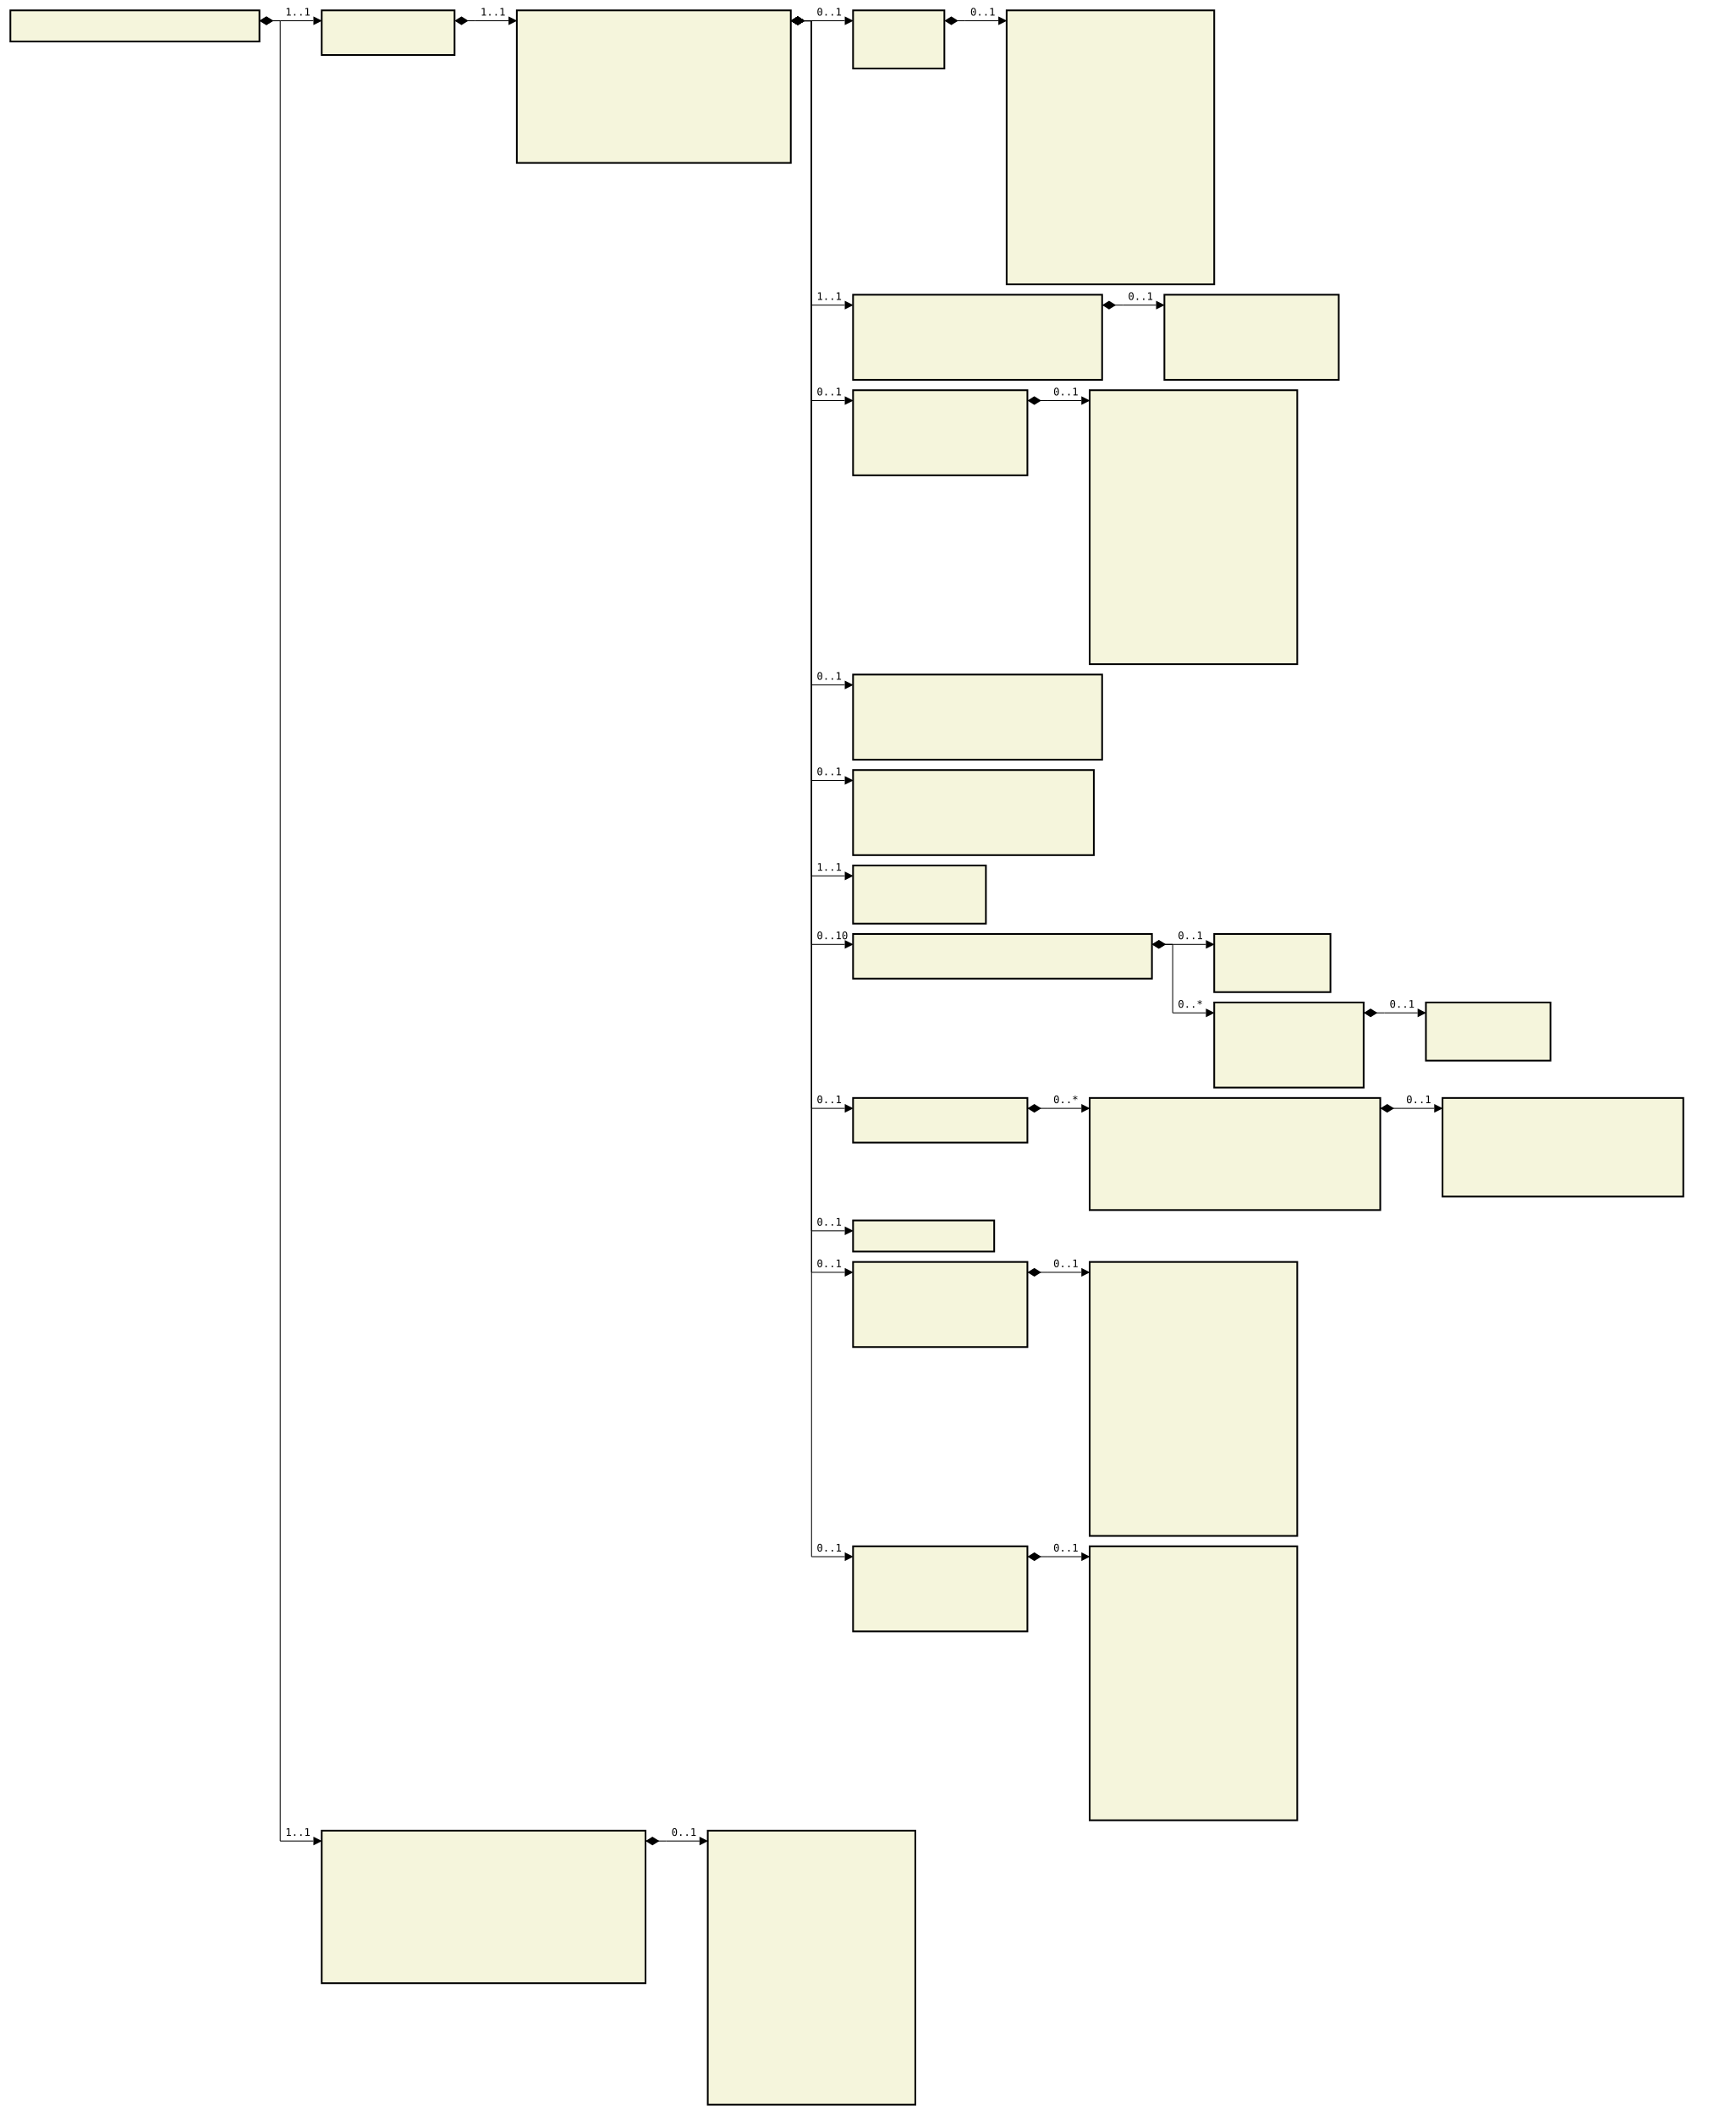
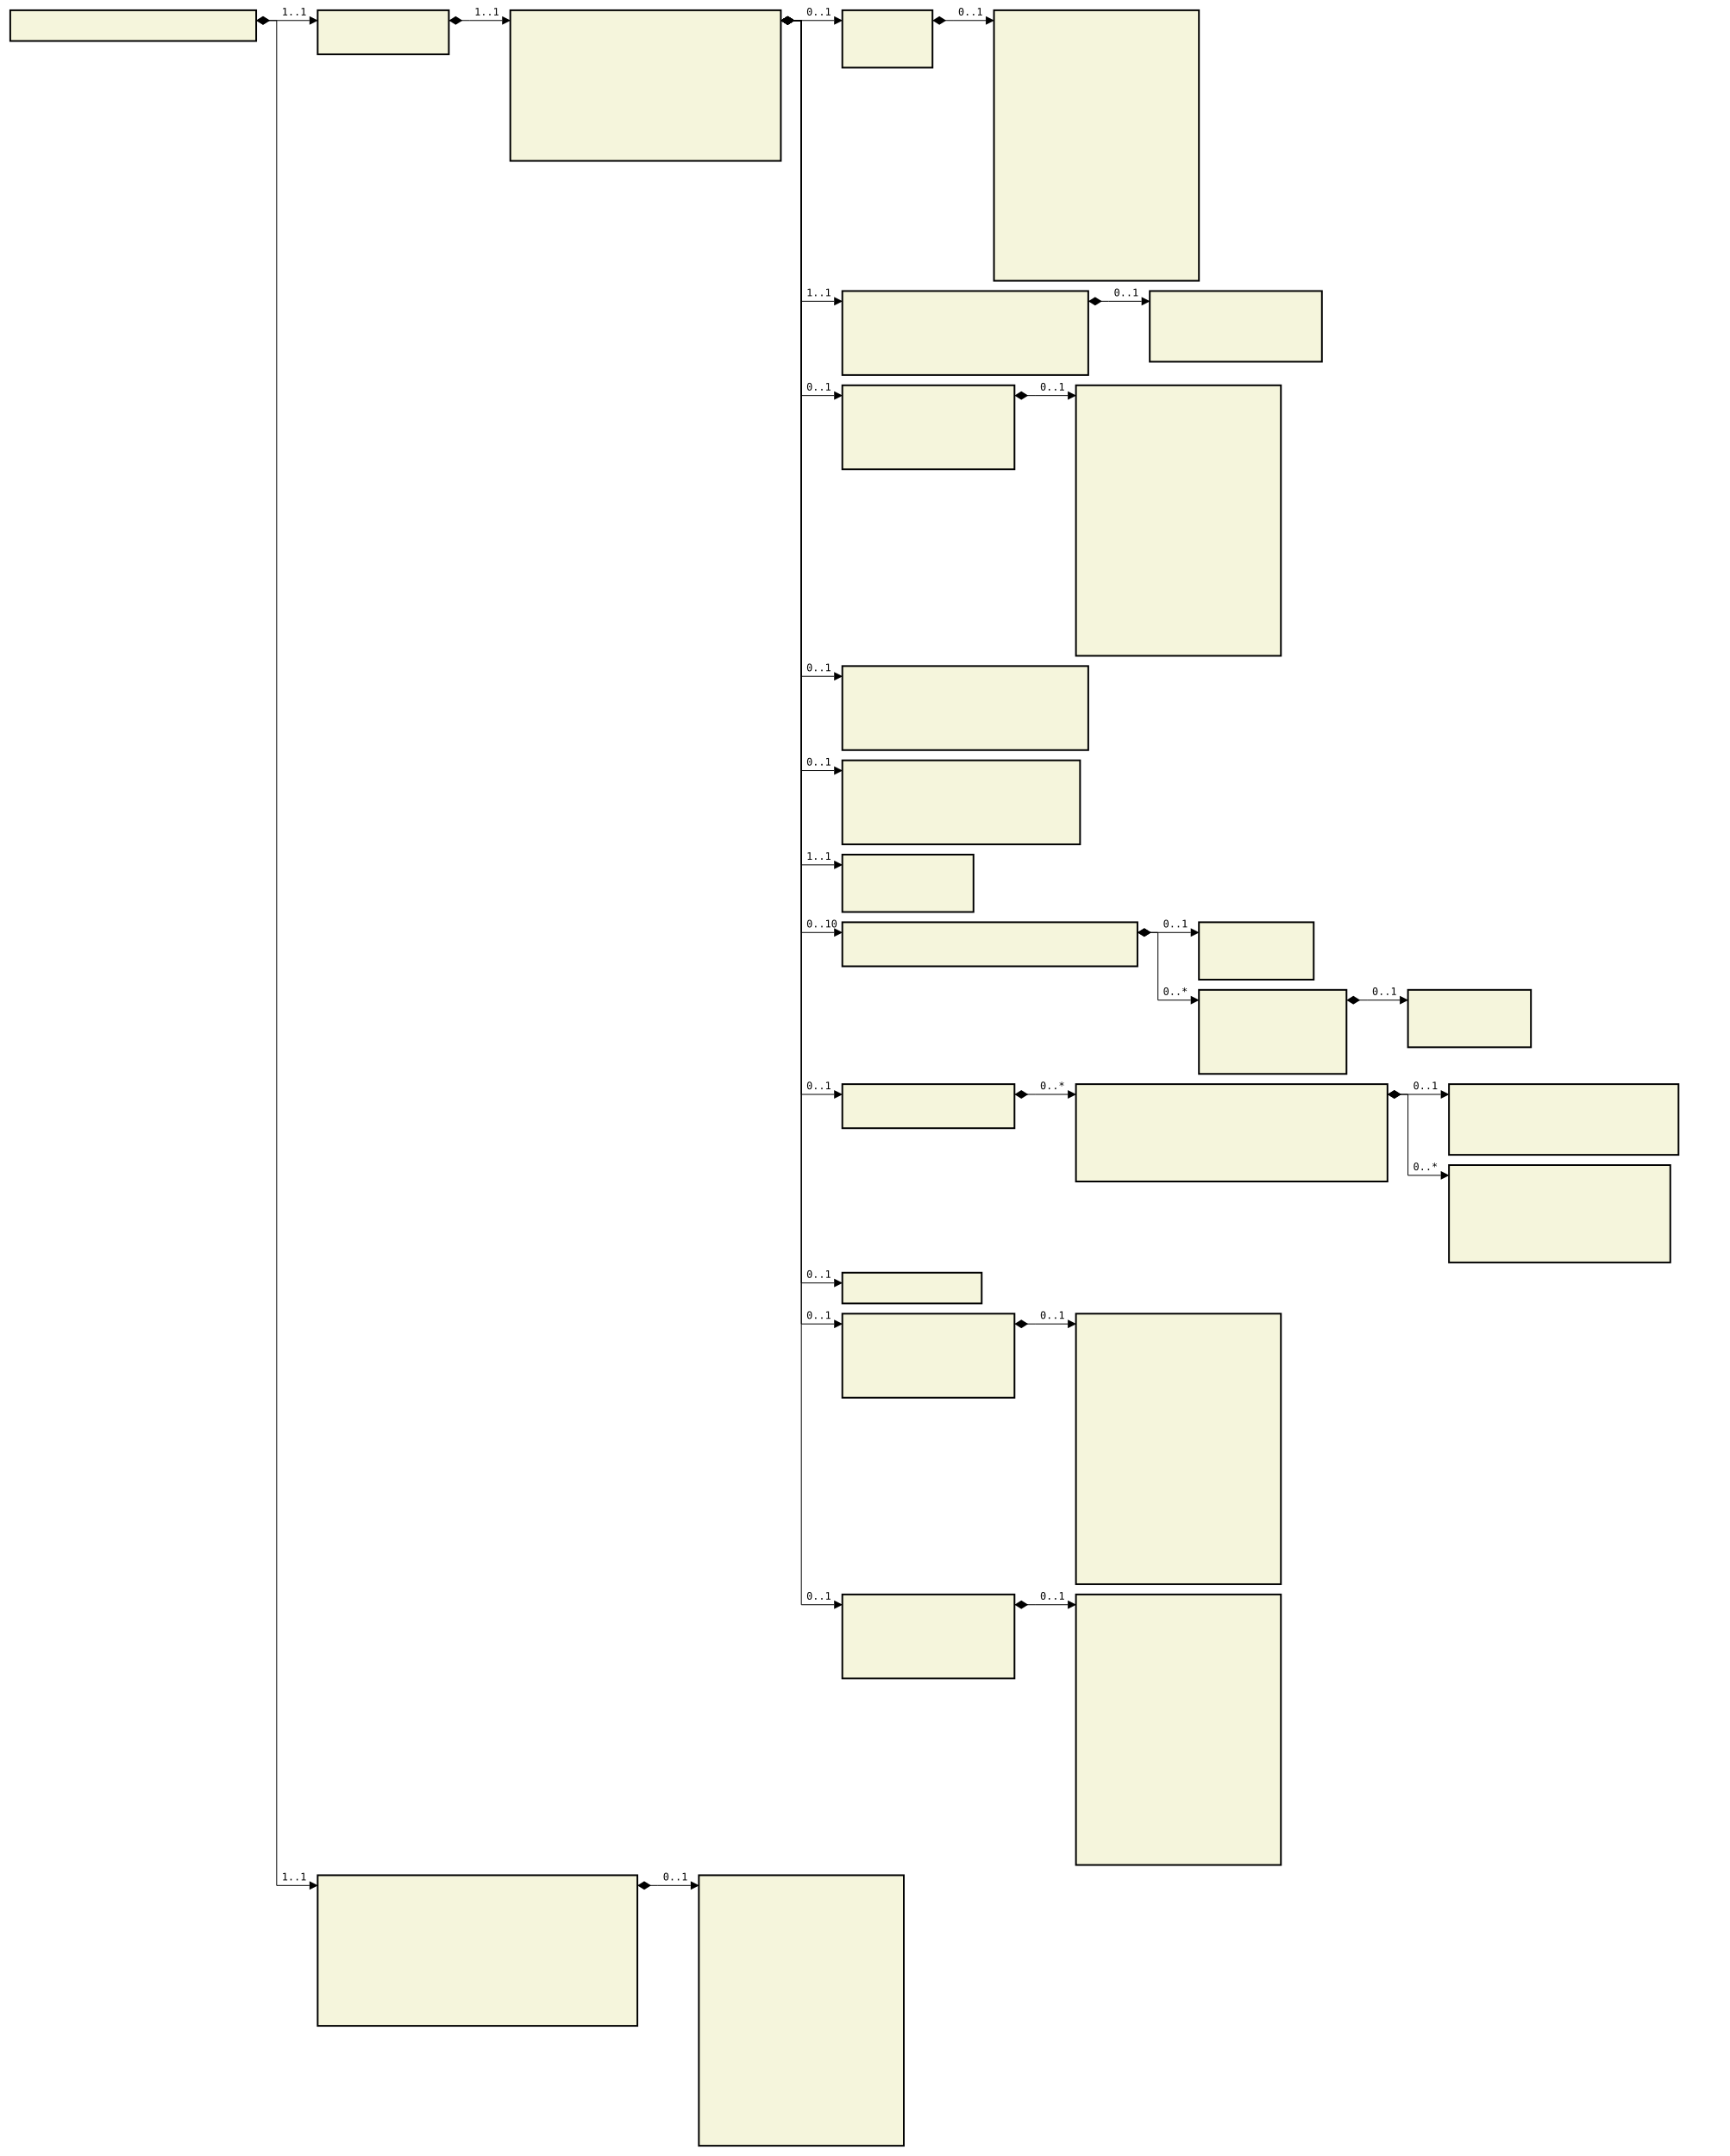
- <svg xmlns="http://www.w3.org/2000/svg" font-family="monospace" width="167.2em" height="203.8em" style="background-color:white">
+ <svg xmlns="http://www.w3.org/2000/svg" font-family="monospace" width="168.8em" height="210.4em" style="background-color:white">
  <defs>
    <marker id="Triangle" viewBox="0 0 10 10" refX="0" refY="5" markerUnits="strokeWidth" markerWidth="15" markerHeight="10" orient="auto">
      <path d="M 0 0 L 10 5 L 0 10 z" />
    </marker>
    <marker id="Diamond" viewBox="0 0 16 10" refX="0" refY="5" markerUnits="strokeWidth" markerWidth="20" markerHeight="10" orient="auto">
      <path d="M 0 5 L 8 10 L 16 5 L 8 0 z" />
    </marker>
  </defs>
  <rect x="1em" y="1em" width="24em" height="3em" fill="beige" stroke="black" stroke-width="2" />
  <text style="font-weight:bold" text-anchor="middle" x="13em" y="2.3em" fill="black">
</text>
  <rect x="31em" y="1em" width="12.8em" height="4.3em" fill="beige" stroke="black" stroke-width="2" />
  <text style="font-weight:bold" text-anchor="middle" x="37.4em" y="2.3em" fill="black">
</text>
  <text x="32em" y="4.3em" fill="darkslateblue">
</text>
  <rect x="49.8em" y="1em" width="26.4em" height="14.7em" fill="beige" stroke="black" stroke-width="2" />
  <text style="font-weight:bold" text-anchor="middle" x="63em" y="2.3em" fill="black">
</text>
  <text x="50.8em" y="4.3em" fill="darkslateblue">
</text>
  <text x="50.8em" y="5.6em" fill="darkslateblue">
</text>
  <text x="50.8em" y="6.9em" fill="darkslateblue">
</text>
  <text x="50.8em" y="8.2em" fill="darkslateblue">
</text>
  <text x="50.8em" y="9.5em" fill="darkslateblue">
</text>
  <text x="50.8em" y="10.8em" fill="darkslateblue">
</text>
  <text x="50.8em" y="12.1em" fill="darkslateblue">
</text>
  <text x="50.8em" y="13.4em" fill="darkslateblue">
</text>
  <text x="50.8em" y="14.7em" fill="darkslateblue">
</text>
  <rect x="82.2em" y="1em" width="8.8em" height="5.6em" fill="beige" stroke="black" stroke-width="2" />
  <text style="font-weight:bold" text-anchor="middle" x="86.6em" y="2.3em" fill="black">
</text>
  <text x="83.2em" y="4.3em" fill="darkslateblue">
</text>
  <text x="83.2em" y="5.6em" fill="darkslateblue">
</text>
  <rect x="97em" y="1em" width="20em" height="26.4em" fill="beige" stroke="black" stroke-width="2" />
  <text style="font-weight:bold" text-anchor="middle" x="107em" y="2.3em" fill="black">
</text>
  <text x="98em" y="4.3em" fill="darkslateblue">
</text>
  <text x="98em" y="5.6em" fill="darkslateblue">
</text>
  <text x="98em" y="6.9em" fill="darkslateblue">
</text>
  <text x="98em" y="8.2em" fill="darkslateblue">
</text>
  <text x="98em" y="9.5em" fill="darkslateblue">
</text>
  <text x="98em" y="10.8em" fill="darkslateblue">
</text>
  <text x="98em" y="12.1em" fill="darkslateblue">
</text>
  <text x="98em" y="13.4em" fill="darkslateblue">
</text>
  <text x="98em" y="14.7em" fill="darkslateblue">
</text>
  <text x="98em" y="16em" fill="darkslateblue">
</text>
  <text x="98em" y="17.3em" fill="darkslateblue">
</text>
  <text x="98em" y="18.6em" fill="darkslateblue">
</text>
  <text x="98em" y="19.9em" fill="darkslateblue">
</text>
  <text x="98em" y="21.2em" fill="darkslateblue">
</text>
  <text x="98em" y="22.5em" fill="darkslateblue">
</text>
  <text x="98em" y="23.8em" fill="darkslateblue">
</text>
  <text x="98em" y="25.1em" fill="darkslateblue">
</text>
  <text x="98em" y="26.4em" fill="darkslateblue">
</text>
  <rect x="82.2em" y="28.4em" width="24em" height="8.2em" fill="beige" stroke="black" stroke-width="2" />
  <text style="font-weight:bold" text-anchor="middle" x="94.2em" y="29.7em" fill="black">
</text>
  <text x="83.2em" y="31.7em" fill="darkslateblue">
</text>
  <text x="83.2em" y="33em" fill="darkslateblue">
</text>
  <text x="83.2em" y="34.3em" fill="darkslateblue">
</text>
  <text x="83.2em" y="35.6em" fill="darkslateblue">
</text>
-   <rect x="112.2em" y="28.4em" width="16.8em" height="8.2em" fill="beige" stroke="black" stroke-width="2" />
+   <rect x="112.2em" y="28.4em" width="16.8em" height="6.9em" fill="beige" stroke="black" stroke-width="2" />
  <text style="font-weight:bold" text-anchor="middle" x="120.6em" y="29.7em" fill="black">
</text>
  <text x="113.2em" y="31.7em" fill="darkslateblue">
</text>
  <text x="113.2em" y="33em" fill="darkslateblue">
</text>
  <text x="113.2em" y="34.3em" fill="darkslateblue">
- </text>
-   <text x="113.2em" y="35.6em" fill="darkslateblue">
</text>
  <rect x="82.2em" y="37.6em" width="16.8em" height="8.2em" fill="beige" stroke="black" stroke-width="2" />
  <text style="font-weight:bold" text-anchor="middle" x="90.6em" y="38.9em" fill="black">
</text>
  <text x="83.2em" y="40.9em" fill="darkslateblue">
</text>
  <text x="83.2em" y="42.2em" fill="darkslateblue">
</text>
  <text x="83.2em" y="43.5em" fill="darkslateblue">
</text>
  <text x="83.2em" y="44.8em" fill="darkslateblue">
</text>
  <rect x="105em" y="37.6em" width="20em" height="26.4em" fill="beige" stroke="black" stroke-width="2" />
  <text style="font-weight:bold" text-anchor="middle" x="115em" y="38.9em" fill="black">
</text>
  <text x="106em" y="40.9em" fill="darkslateblue">
</text>
  <text x="106em" y="42.2em" fill="darkslateblue">
</text>
  <text x="106em" y="43.5em" fill="darkslateblue">
</text>
  <text x="106em" y="44.8em" fill="darkslateblue">
</text>
  <text x="106em" y="46.1em" fill="darkslateblue">
</text>
  <text x="106em" y="47.4em" fill="darkslateblue">
</text>
  <text x="106em" y="48.7em" fill="darkslateblue">
</text>
  <text x="106em" y="50em" fill="darkslateblue">
</text>
  <text x="106em" y="51.3em" fill="darkslateblue">
</text>
  <text x="106em" y="52.6em" fill="darkslateblue">
</text>
  <text x="106em" y="53.9em" fill="darkslateblue">
</text>
  <text x="106em" y="55.2em" fill="darkslateblue">
</text>
  <text x="106em" y="56.5em" fill="darkslateblue">
</text>
  <text x="106em" y="57.8em" fill="darkslateblue">
</text>
  <text x="106em" y="59.1em" fill="darkslateblue">
</text>
  <text x="106em" y="60.4em" fill="darkslateblue">
</text>
  <text x="106em" y="61.7em" fill="darkslateblue">
</text>
  <text x="106em" y="63em" fill="darkslateblue">
</text>
  <rect x="82.2em" y="65em" width="24em" height="8.2em" fill="beige" stroke="black" stroke-width="2" />
  <text style="font-weight:bold" text-anchor="middle" x="94.2em" y="66.3em" fill="black">
</text>
  <text x="83.2em" y="68.3em" fill="darkslateblue">
</text>
  <text x="83.2em" y="69.6em" fill="darkslateblue">
</text>
  <text x="83.2em" y="70.9em" fill="darkslateblue">
</text>
  <text x="83.2em" y="72.2em" fill="darkslateblue">
</text>
  <rect x="82.2em" y="74.2em" width="23.2em" height="8.2em" fill="beige" stroke="black" stroke-width="2" />
  <text style="font-weight:bold" text-anchor="middle" x="93.8em" y="75.5em" fill="black">
</text>
  <text x="83.2em" y="77.5em" fill="darkslateblue">
</text>
  <text x="83.2em" y="78.8em" fill="darkslateblue">
</text>
  <text x="83.2em" y="80.1em" fill="darkslateblue">
</text>
  <text x="83.2em" y="81.4em" fill="darkslateblue">
</text>
  <rect x="82.2em" y="83.4em" width="12.8em" height="5.6em" fill="beige" stroke="black" stroke-width="2" />
  <text style="font-weight:bold" text-anchor="middle" x="88.6em" y="84.7em" fill="black">
</text>
  <text x="83.2em" y="86.7em" fill="darkslateblue">
</text>
  <text x="83.2em" y="88em" fill="darkslateblue">
</text>
  <rect x="82.2em" y="90em" width="28.8em" height="4.3em" fill="beige" stroke="black" stroke-width="2" />
  <text style="font-weight:bold" text-anchor="middle" x="96.6em" y="91.3em" fill="black">
</text>
  <text x="83.2em" y="93.3em" fill="darkslateblue">
</text>
  <rect x="117em" y="90em" width="11.2em" height="5.6em" fill="beige" stroke="black" stroke-width="2" />
  <text style="font-weight:bold" text-anchor="middle" x="122.6em" y="91.3em" fill="black">
</text>
  <text x="118em" y="93.3em" fill="darkslateblue">
</text>
  <text x="118em" y="94.6em" fill="darkslateblue">
</text>
  <rect x="117em" y="96.6em" width="14.4em" height="8.2em" fill="beige" stroke="black" stroke-width="2" />
  <text style="font-weight:bold" text-anchor="middle" x="124.2em" y="97.9em" fill="black">
</text>
  <text x="118em" y="99.9em" fill="darkslateblue">
</text>
  <text x="118em" y="101.2em" fill="darkslateblue">
</text>
  <text x="118em" y="102.5em" fill="darkslateblue">
</text>
  <text x="118em" y="103.8em" fill="darkslateblue">
</text>
  <rect x="137.4em" y="96.6em" width="12em" height="5.6em" fill="beige" stroke="black" stroke-width="2" />
  <text style="font-weight:bold" text-anchor="middle" x="143.4em" y="97.9em" fill="black">
</text>
  <text x="138.4em" y="99.9em" fill="darkslateblue">
</text>
  <text x="138.4em" y="101.2em" fill="darkslateblue">
</text>
  <rect x="82.2em" y="105.8em" width="16.8em" height="4.3em" fill="beige" stroke="black" stroke-width="2" />
  <text style="font-weight:bold" text-anchor="middle" x="90.6em" y="107.1em" fill="black">
</text>
  <text x="83.2em" y="109.1em" fill="darkslateblue">
</text>
-   <rect x="105em" y="105.8em" width="28em" height="10.8em" fill="beige" stroke="black" stroke-width="2" />
-   <text style="font-weight:bold" text-anchor="middle" x="119em" y="107.1em" fill="black">
+   <rect x="105em" y="105.8em" width="30.4em" height="9.5em" fill="beige" stroke="black" stroke-width="2" />
+   <text style="font-weight:bold" text-anchor="middle" x="120.2em" y="107.1em" fill="black">
</text>
  <text x="106em" y="109.1em" fill="darkslateblue">
</text>
  <text x="106em" y="110.4em" fill="darkslateblue">
</text>
  <text x="106em" y="111.7em" fill="darkslateblue">
</text>
  <text x="106em" y="113em" fill="darkslateblue">
</text>
  <text x="106em" y="114.3em" fill="darkslateblue">
</text>
-   <text x="106em" y="115.6em" fill="darkslateblue">
- </text>
-   <rect x="139em" y="105.8em" width="23.2em" height="9.5em" fill="beige" stroke="black" stroke-width="2" />
-   <text style="font-weight:bold" text-anchor="middle" x="150.6em" y="107.1em" fill="black">
- </text>
-   <text x="140em" y="109.1em" fill="darkslateblue">
- </text>
-   <text x="140em" y="110.4em" fill="darkslateblue">
- </text>
-   <text x="140em" y="111.7em" fill="darkslateblue">
- </text>
-   <text x="140em" y="113em" fill="darkslateblue">
- </text>
-   <text x="140em" y="114.3em" fill="darkslateblue">
- </text>
-   <rect x="82.2em" y="117.6em" width="13.6em" height="3em" fill="beige" stroke="black" stroke-width="2" />
-   <text style="font-weight:bold" text-anchor="middle" x="89em" y="118.9em" fill="black">
- </text>
-   <rect x="82.2em" y="121.6em" width="16.8em" height="8.2em" fill="beige" stroke="black" stroke-width="2" />
-   <text style="font-weight:bold" text-anchor="middle" x="90.6em" y="122.9em" fill="black">
- </text>
-   <text x="83.2em" y="124.9em" fill="darkslateblue">
- </text>
-   <text x="83.2em" y="126.2em" fill="darkslateblue">
- </text>
-   <text x="83.2em" y="127.5em" fill="darkslateblue">
- </text>
-   <text x="83.2em" y="128.8em" fill="darkslateblue">
- </text>
-   <rect x="105em" y="121.6em" width="20em" height="26.4em" fill="beige" stroke="black" stroke-width="2" />
-   <text style="font-weight:bold" text-anchor="middle" x="115em" y="122.9em" fill="black">
- </text>
-   <text x="106em" y="124.9em" fill="darkslateblue">
- </text>
-   <text x="106em" y="126.2em" fill="darkslateblue">
- </text>
-   <text x="106em" y="127.5em" fill="darkslateblue">
- </text>
-   <text x="106em" y="128.8em" fill="darkslateblue">
- </text>
-   <text x="106em" y="130.1em" fill="darkslateblue">
- </text>
-   <text x="106em" y="131.4em" fill="darkslateblue">
- </text>
-   <text x="106em" y="132.7em" fill="darkslateblue">
- </text>
-   <text x="106em" y="134em" fill="darkslateblue">
- </text>
-   <text x="106em" y="135.3em" fill="darkslateblue">
- </text>
-   <text x="106em" y="136.6em" fill="darkslateblue">
- </text>
-   <text x="106em" y="137.9em" fill="darkslateblue">
- </text>
-   <text x="106em" y="139.2em" fill="darkslateblue">
- </text>
-   <text x="106em" y="140.5em" fill="darkslateblue">
- </text>
-   <text x="106em" y="141.8em" fill="darkslateblue">
- </text>
-   <text x="106em" y="143.1em" fill="darkslateblue">
- </text>
-   <text x="106em" y="144.4em" fill="darkslateblue">
- </text>
-   <text x="106em" y="145.7em" fill="darkslateblue">
- </text>
-   <text x="106em" y="147em" fill="darkslateblue">
- </text>
-   <rect x="82.2em" y="149em" width="16.8em" height="8.2em" fill="beige" stroke="black" stroke-width="2" />
-   <text style="font-weight:bold" text-anchor="middle" x="90.6em" y="150.3em" fill="black">
- </text>
-   <text x="83.2em" y="152.3em" fill="darkslateblue">
- </text>
-   <text x="83.2em" y="153.6em" fill="darkslateblue">
- </text>
-   <text x="83.2em" y="154.9em" fill="darkslateblue">
- </text>
-   <text x="83.2em" y="156.2em" fill="darkslateblue">
- </text>
-   <rect x="105em" y="149em" width="20em" height="26.4em" fill="beige" stroke="black" stroke-width="2" />
-   <text style="font-weight:bold" text-anchor="middle" x="115em" y="150.3em" fill="black">
+   <rect x="141.4em" y="105.8em" width="22.4em" height="6.9em" fill="beige" stroke="black" stroke-width="2" />
+   <text style="font-weight:bold" text-anchor="middle" x="152.6em" y="107.1em" fill="black">
+ </text>
+   <text x="142.4em" y="109.1em" fill="darkslateblue">
+ </text>
+   <text x="142.4em" y="110.4em" fill="darkslateblue">
+ </text>
+   <text x="142.4em" y="111.7em" fill="darkslateblue">
+ </text>
+   <rect x="141.4em" y="113.7em" width="21.6em" height="9.5em" fill="beige" stroke="black" stroke-width="2" />
+   <text style="font-weight:bold" text-anchor="middle" x="152.2em" y="115em" fill="black">
+ </text>
+   <text x="142.4em" y="117em" fill="darkslateblue">
+ </text>
+   <text x="142.4em" y="118.3em" fill="darkslateblue">
+ </text>
+   <text x="142.4em" y="119.6em" fill="darkslateblue">
+ </text>
+   <text x="142.4em" y="120.9em" fill="darkslateblue">
+ </text>
+   <text x="142.4em" y="122.2em" fill="darkslateblue">
+ </text>
+   <rect x="82.2em" y="124.2em" width="13.6em" height="3em" fill="beige" stroke="black" stroke-width="2" />
+   <text style="font-weight:bold" text-anchor="middle" x="89em" y="125.5em" fill="black">
+ </text>
+   <rect x="82.2em" y="128.2em" width="16.8em" height="8.2em" fill="beige" stroke="black" stroke-width="2" />
+   <text style="font-weight:bold" text-anchor="middle" x="90.6em" y="129.5em" fill="black">
+ </text>
+   <text x="83.2em" y="131.5em" fill="darkslateblue">
+ </text>
+   <text x="83.2em" y="132.8em" fill="darkslateblue">
+ </text>
+   <text x="83.2em" y="134.1em" fill="darkslateblue">
+ </text>
+   <text x="83.2em" y="135.4em" fill="darkslateblue">
+ </text>
+   <rect x="105em" y="128.2em" width="20em" height="26.4em" fill="beige" stroke="black" stroke-width="2" />
+   <text style="font-weight:bold" text-anchor="middle" x="115em" y="129.5em" fill="black">
+ </text>
+   <text x="106em" y="131.5em" fill="darkslateblue">
+ </text>
+   <text x="106em" y="132.8em" fill="darkslateblue">
+ </text>
+   <text x="106em" y="134.1em" fill="darkslateblue">
+ </text>
+   <text x="106em" y="135.4em" fill="darkslateblue">
+ </text>
+   <text x="106em" y="136.7em" fill="darkslateblue">
+ </text>
+   <text x="106em" y="138em" fill="darkslateblue">
+ </text>
+   <text x="106em" y="139.3em" fill="darkslateblue">
+ </text>
+   <text x="106em" y="140.6em" fill="darkslateblue">
+ </text>
+   <text x="106em" y="141.9em" fill="darkslateblue">
+ </text>
+   <text x="106em" y="143.2em" fill="darkslateblue">
+ </text>
+   <text x="106em" y="144.5em" fill="darkslateblue">
+ </text>
+   <text x="106em" y="145.8em" fill="darkslateblue">
+ </text>
+   <text x="106em" y="147.1em" fill="darkslateblue">
+ </text>
+   <text x="106em" y="148.4em" fill="darkslateblue">
+ </text>
+   <text x="106em" y="149.7em" fill="darkslateblue">
+ </text>
+   <text x="106em" y="151em" fill="darkslateblue">
</text>
  <text x="106em" y="152.3em" fill="darkslateblue">
</text>
  <text x="106em" y="153.6em" fill="darkslateblue">
</text>
-   <text x="106em" y="154.9em" fill="darkslateblue">
- </text>
-   <text x="106em" y="156.2em" fill="darkslateblue">
- </text>
-   <text x="106em" y="157.5em" fill="darkslateblue">
- </text>
-   <text x="106em" y="158.8em" fill="darkslateblue">
- </text>
-   <text x="106em" y="160.1em" fill="darkslateblue">
- </text>
-   <text x="106em" y="161.4em" fill="darkslateblue">
- </text>
-   <text x="106em" y="162.7em" fill="darkslateblue">
- </text>
-   <text x="106em" y="164em" fill="darkslateblue">
- </text>
-   <text x="106em" y="165.3em" fill="darkslateblue">
- </text>
-   <text x="106em" y="166.6em" fill="darkslateblue">
- </text>
-   <text x="106em" y="167.9em" fill="darkslateblue">
- </text>
-   <text x="106em" y="169.2em" fill="darkslateblue">
- </text>
-   <text x="106em" y="170.5em" fill="darkslateblue">
- </text>
-   <text x="106em" y="171.8em" fill="darkslateblue">
- </text>
-   <text x="106em" y="173.1em" fill="darkslateblue">
- </text>
-   <text x="106em" y="174.4em" fill="darkslateblue">
- </text>
-   <rect x="31em" y="176.4em" width="31.2em" height="14.7em" fill="beige" stroke="black" stroke-width="2" />
-   <text style="font-weight:bold" text-anchor="middle" x="46.6em" y="177.7em" fill="black">
- </text>
-   <text x="32em" y="179.7em" fill="darkslateblue">
- </text>
-   <text x="32em" y="181em" fill="darkslateblue">
- </text>
-   <text x="32em" y="182.3em" fill="darkslateblue">
- </text>
-   <text x="32em" y="183.6em" fill="darkslateblue">
- </text>
-   <text x="32em" y="184.9em" fill="darkslateblue">
- </text>
-   <text x="32em" y="186.2em" fill="darkslateblue">
- </text>
-   <text x="32em" y="187.5em" fill="darkslateblue">
- </text>
-   <text x="32em" y="188.8em" fill="darkslateblue">
- </text>
-   <text x="32em" y="190.1em" fill="darkslateblue">
- </text>
-   <rect x="68.2em" y="176.4em" width="20em" height="26.4em" fill="beige" stroke="black" stroke-width="2" />
-   <text style="font-weight:bold" text-anchor="middle" x="78.2em" y="177.7em" fill="black">
- </text>
-   <text x="69.2em" y="179.7em" fill="darkslateblue">
- </text>
-   <text x="69.2em" y="181em" fill="darkslateblue">
- </text>
-   <text x="69.2em" y="182.3em" fill="darkslateblue">
- </text>
-   <text x="69.2em" y="183.6em" fill="darkslateblue">
- </text>
-   <text x="69.2em" y="184.9em" fill="darkslateblue">
- </text>
-   <text x="69.2em" y="186.2em" fill="darkslateblue">
- </text>
-   <text x="69.2em" y="187.5em" fill="darkslateblue">
- </text>
-   <text x="69.2em" y="188.8em" fill="darkslateblue">
- </text>
-   <text x="69.2em" y="190.1em" fill="darkslateblue">
- </text>
-   <text x="69.2em" y="191.4em" fill="darkslateblue">
- </text>
-   <text x="69.2em" y="192.7em" fill="darkslateblue">
- </text>
-   <text x="69.2em" y="194em" fill="darkslateblue">
- </text>
-   <text x="69.2em" y="195.3em" fill="darkslateblue">
- </text>
-   <text x="69.2em" y="196.6em" fill="darkslateblue">
- </text>
-   <text x="69.2em" y="197.9em" fill="darkslateblue">
- </text>
-   <text x="69.2em" y="199.2em" fill="darkslateblue">
- </text>
-   <text x="69.2em" y="200.5em" fill="darkslateblue">
- </text>
-   <text x="69.2em" y="201.8em" fill="darkslateblue">
+   <rect x="82.2em" y="155.6em" width="16.8em" height="8.2em" fill="beige" stroke="black" stroke-width="2" />
+   <text style="font-weight:bold" text-anchor="middle" x="90.6em" y="156.9em" fill="black">
+ </text>
+   <text x="83.2em" y="158.9em" fill="darkslateblue">
+ </text>
+   <text x="83.2em" y="160.2em" fill="darkslateblue">
+ </text>
+   <text x="83.2em" y="161.5em" fill="darkslateblue">
+ </text>
+   <text x="83.2em" y="162.8em" fill="darkslateblue">
+ </text>
+   <rect x="105em" y="155.6em" width="20em" height="26.4em" fill="beige" stroke="black" stroke-width="2" />
+   <text style="font-weight:bold" text-anchor="middle" x="115em" y="156.9em" fill="black">
+ </text>
+   <text x="106em" y="158.9em" fill="darkslateblue">
+ </text>
+   <text x="106em" y="160.2em" fill="darkslateblue">
+ </text>
+   <text x="106em" y="161.5em" fill="darkslateblue">
+ </text>
+   <text x="106em" y="162.8em" fill="darkslateblue">
+ </text>
+   <text x="106em" y="164.1em" fill="darkslateblue">
+ </text>
+   <text x="106em" y="165.4em" fill="darkslateblue">
+ </text>
+   <text x="106em" y="166.7em" fill="darkslateblue">
+ </text>
+   <text x="106em" y="168em" fill="darkslateblue">
+ </text>
+   <text x="106em" y="169.3em" fill="darkslateblue">
+ </text>
+   <text x="106em" y="170.6em" fill="darkslateblue">
+ </text>
+   <text x="106em" y="171.9em" fill="darkslateblue">
+ </text>
+   <text x="106em" y="173.2em" fill="darkslateblue">
+ </text>
+   <text x="106em" y="174.5em" fill="darkslateblue">
+ </text>
+   <text x="106em" y="175.8em" fill="darkslateblue">
+ </text>
+   <text x="106em" y="177.1em" fill="darkslateblue">
+ </text>
+   <text x="106em" y="178.4em" fill="darkslateblue">
+ </text>
+   <text x="106em" y="179.7em" fill="darkslateblue">
+ </text>
+   <text x="106em" y="181em" fill="darkslateblue">
+ </text>
+   <rect x="31em" y="183em" width="31.2em" height="14.7em" fill="beige" stroke="black" stroke-width="2" />
+   <text style="font-weight:bold" text-anchor="middle" x="46.6em" y="184.3em" fill="black">
+ </text>
+   <text x="32em" y="186.3em" fill="darkslateblue">
+ </text>
+   <text x="32em" y="187.6em" fill="darkslateblue">
+ </text>
+   <text x="32em" y="188.9em" fill="darkslateblue">
+ </text>
+   <text x="32em" y="190.2em" fill="darkslateblue">
+ </text>
+   <text x="32em" y="191.5em" fill="darkslateblue">
+ </text>
+   <text x="32em" y="192.8em" fill="darkslateblue">
+ </text>
+   <text x="32em" y="194.1em" fill="darkslateblue">
+ </text>
+   <text x="32em" y="195.4em" fill="darkslateblue">
+ </text>
+   <text x="32em" y="196.7em" fill="darkslateblue">
+ </text>
+   <rect x="68.2em" y="183em" width="20em" height="26.4em" fill="beige" stroke="black" stroke-width="2" />
+   <text style="font-weight:bold" text-anchor="middle" x="78.2em" y="184.3em" fill="black">
+ </text>
+   <text x="69.2em" y="186.3em" fill="darkslateblue">
+ </text>
+   <text x="69.2em" y="187.6em" fill="darkslateblue">
+ </text>
+   <text x="69.2em" y="188.9em" fill="darkslateblue">
+ </text>
+   <text x="69.2em" y="190.2em" fill="darkslateblue">
+ </text>
+   <text x="69.2em" y="191.5em" fill="darkslateblue">
+ </text>
+   <text x="69.2em" y="192.8em" fill="darkslateblue">
+ </text>
+   <text x="69.2em" y="194.1em" fill="darkslateblue">
+ </text>
+   <text x="69.2em" y="195.4em" fill="darkslateblue">
+ </text>
+   <text x="69.2em" y="196.7em" fill="darkslateblue">
+ </text>
+   <text x="69.2em" y="198em" fill="darkslateblue">
+ </text>
+   <text x="69.2em" y="199.3em" fill="darkslateblue">
+ </text>
+   <text x="69.2em" y="200.6em" fill="darkslateblue">
+ </text>
+   <text x="69.2em" y="201.9em" fill="darkslateblue">
+ </text>
+   <text x="69.2em" y="203.2em" fill="darkslateblue">
+ </text>
+   <text x="69.2em" y="204.5em" fill="darkslateblue">
+ </text>
+   <text x="69.2em" y="205.8em" fill="darkslateblue">
+ </text>
+   <text x="69.2em" y="207.1em" fill="darkslateblue">
+ </text>
+   <text x="69.2em" y="208.4em" fill="darkslateblue">
</text>
  <line x1="25em" y1="2em" x2="27em" y2="2em" stroke="black" marker-start="url(#Diamond)" />
  <line x1="27em" y1="2em" x2="27em" y2="2em" stroke="black" />
  <line x1="27em" y1="2em" x2="30.2em" y2="2em" stroke="black" marker-end="url(#Triangle)" />
  <text x="27.5em" y="1.5em">1..1</text>
  <line x1="43.8em" y1="2em" x2="45.8em" y2="2em" stroke="black" marker-start="url(#Diamond)" />
  <line x1="45.8em" y1="2em" x2="45.8em" y2="2em" stroke="black" />
  <line x1="45.8em" y1="2em" x2="49em" y2="2em" stroke="black" marker-end="url(#Triangle)" />
  <text x="46.3em" y="1.5em">1..1</text>
  <line x1="76.2em" y1="2em" x2="78.2em" y2="2em" stroke="black" marker-start="url(#Diamond)" />
  <line x1="78.2em" y1="2em" x2="78.2em" y2="2em" stroke="black" />
  <line x1="78.2em" y1="2em" x2="81.4em" y2="2em" stroke="black" marker-end="url(#Triangle)" />
  <text x="78.7em" y="1.5em">0..1</text>
  <line x1="91em" y1="2em" x2="93em" y2="2em" stroke="black" marker-start="url(#Diamond)" />
  <line x1="93em" y1="2em" x2="93em" y2="2em" stroke="black" />
  <line x1="93em" y1="2em" x2="96.2em" y2="2em" stroke="black" marker-end="url(#Triangle)" />
  <text x="93.5em" y="1.5em">0..1</text>
  <line x1="76.2em" y1="2em" x2="78.2em" y2="2em" stroke="black" marker-start="url(#Diamond)" />
  <line x1="78.2em" y1="2em" x2="78.2em" y2="29.4em" stroke="black" />
  <line x1="78.2em" y1="29.4em" x2="81.4em" y2="29.4em" stroke="black" marker-end="url(#Triangle)" />
  <text x="78.7em" y="28.9em">1..1</text>
  <line x1="106.2em" y1="29.4em" x2="108.2em" y2="29.4em" stroke="black" marker-start="url(#Diamond)" />
  <line x1="108.2em" y1="29.4em" x2="108.2em" y2="29.4em" stroke="black" />
  <line x1="108.2em" y1="29.4em" x2="111.4em" y2="29.4em" stroke="black" marker-end="url(#Triangle)" />
  <text x="108.7em" y="28.9em">0..1</text>
  <line x1="76.2em" y1="2em" x2="78.2em" y2="2em" stroke="black" marker-start="url(#Diamond)" />
  <line x1="78.2em" y1="2em" x2="78.2em" y2="38.6em" stroke="black" />
  <line x1="78.2em" y1="38.6em" x2="81.4em" y2="38.6em" stroke="black" marker-end="url(#Triangle)" />
  <text x="78.7em" y="38.1em">0..1</text>
  <line x1="99em" y1="38.6em" x2="101em" y2="38.6em" stroke="black" marker-start="url(#Diamond)" />
  <line x1="101em" y1="38.6em" x2="101em" y2="38.6em" stroke="black" />
  <line x1="101em" y1="38.6em" x2="104.2em" y2="38.6em" stroke="black" marker-end="url(#Triangle)" />
  <text x="101.5em" y="38.1em">0..1</text>
  <line x1="76.2em" y1="2em" x2="78.2em" y2="2em" stroke="black" marker-start="url(#Diamond)" />
  <line x1="78.2em" y1="2em" x2="78.2em" y2="66em" stroke="black" />
  <line x1="78.2em" y1="66em" x2="81.4em" y2="66em" stroke="black" marker-end="url(#Triangle)" />
  <text x="78.7em" y="65.5em">0..1</text>
  <line x1="76.2em" y1="2em" x2="78.2em" y2="2em" stroke="black" marker-start="url(#Diamond)" />
  <line x1="78.2em" y1="2em" x2="78.2em" y2="75.2em" stroke="black" />
  <line x1="78.2em" y1="75.2em" x2="81.4em" y2="75.2em" stroke="black" marker-end="url(#Triangle)" />
  <text x="78.7em" y="74.7em">0..1</text>
  <line x1="76.2em" y1="2em" x2="78.2em" y2="2em" stroke="black" marker-start="url(#Diamond)" />
  <line x1="78.2em" y1="2em" x2="78.2em" y2="84.4em" stroke="black" />
  <line x1="78.2em" y1="84.4em" x2="81.4em" y2="84.4em" stroke="black" marker-end="url(#Triangle)" />
  <text x="78.7em" y="83.9em">1..1</text>
  <line x1="76.2em" y1="2em" x2="78.2em" y2="2em" stroke="black" marker-start="url(#Diamond)" />
  <line x1="78.2em" y1="2em" x2="78.2em" y2="91em" stroke="black" />
  <line x1="78.2em" y1="91em" x2="81.4em" y2="91em" stroke="black" marker-end="url(#Triangle)" />
  <text x="78.7em" y="90.5em">0..10</text>
  <line x1="111em" y1="91em" x2="113em" y2="91em" stroke="black" marker-start="url(#Diamond)" />
  <line x1="113em" y1="91em" x2="113em" y2="91em" stroke="black" />
  <line x1="113em" y1="91em" x2="116.2em" y2="91em" stroke="black" marker-end="url(#Triangle)" />
  <text x="113.5em" y="90.5em">0..1</text>
  <line x1="111em" y1="91em" x2="113em" y2="91em" stroke="black" marker-start="url(#Diamond)" />
  <line x1="113em" y1="91em" x2="113em" y2="97.6em" stroke="black" />
  <line x1="113em" y1="97.6em" x2="116.2em" y2="97.6em" stroke="black" marker-end="url(#Triangle)" />
  <text x="113.5em" y="97.1em">0..*</text>
  <line x1="131.4em" y1="97.6em" x2="133.4em" y2="97.6em" stroke="black" marker-start="url(#Diamond)" />
  <line x1="133.4em" y1="97.6em" x2="133.4em" y2="97.6em" stroke="black" />
  <line x1="133.4em" y1="97.6em" x2="136.6em" y2="97.6em" stroke="black" marker-end="url(#Triangle)" />
  <text x="133.9em" y="97.1em">0..1</text>
  <line x1="76.2em" y1="2em" x2="78.2em" y2="2em" stroke="black" marker-start="url(#Diamond)" />
  <line x1="78.2em" y1="2em" x2="78.2em" y2="106.8em" stroke="black" />
  <line x1="78.2em" y1="106.8em" x2="81.4em" y2="106.8em" stroke="black" marker-end="url(#Triangle)" />
  <text x="78.7em" y="106.3em">0..1</text>
  <line x1="99em" y1="106.8em" x2="101em" y2="106.8em" stroke="black" marker-start="url(#Diamond)" />
  <line x1="101em" y1="106.8em" x2="101em" y2="106.8em" stroke="black" />
  <line x1="101em" y1="106.8em" x2="104.2em" y2="106.8em" stroke="black" marker-end="url(#Triangle)" />
  <text x="101.5em" y="106.3em">0..*</text>
-   <line x1="133em" y1="106.8em" x2="135em" y2="106.8em" stroke="black" marker-start="url(#Diamond)" />
-   <line x1="135em" y1="106.8em" x2="135em" y2="106.8em" stroke="black" />
-   <line x1="135em" y1="106.8em" x2="138.2em" y2="106.8em" stroke="black" marker-end="url(#Triangle)" />
-   <text x="135.5em" y="106.3em">0..1</text>
-   <line x1="76.2em" y1="2em" x2="78.2em" y2="2em" stroke="black" marker-start="url(#Diamond)" />
-   <line x1="78.2em" y1="2em" x2="78.2em" y2="118.6em" stroke="black" />
-   <line x1="78.2em" y1="118.6em" x2="81.4em" y2="118.6em" stroke="black" marker-end="url(#Triangle)" />
-   <text x="78.7em" y="118.1em">0..1</text>
-   <line x1="76.2em" y1="2em" x2="78.2em" y2="2em" stroke="black" marker-start="url(#Diamond)" />
-   <line x1="78.2em" y1="2em" x2="78.2em" y2="122.6em" stroke="black" />
-   <line x1="78.2em" y1="122.6em" x2="81.4em" y2="122.6em" stroke="black" marker-end="url(#Triangle)" />
-   <text x="78.7em" y="122.1em">0..1</text>
-   <line x1="99em" y1="122.6em" x2="101em" y2="122.6em" stroke="black" marker-start="url(#Diamond)" />
-   <line x1="101em" y1="122.6em" x2="101em" y2="122.6em" stroke="black" />
-   <line x1="101em" y1="122.6em" x2="104.2em" y2="122.6em" stroke="black" marker-end="url(#Triangle)" />
-   <text x="101.5em" y="122.1em">0..1</text>
-   <line x1="76.2em" y1="2em" x2="78.2em" y2="2em" stroke="black" marker-start="url(#Diamond)" />
-   <line x1="78.2em" y1="2em" x2="78.2em" y2="150em" stroke="black" />
-   <line x1="78.2em" y1="150em" x2="81.4em" y2="150em" stroke="black" marker-end="url(#Triangle)" />
-   <text x="78.7em" y="149.5em">0..1</text>
-   <line x1="99em" y1="150em" x2="101em" y2="150em" stroke="black" marker-start="url(#Diamond)" />
-   <line x1="101em" y1="150em" x2="101em" y2="150em" stroke="black" />
-   <line x1="101em" y1="150em" x2="104.2em" y2="150em" stroke="black" marker-end="url(#Triangle)" />
-   <text x="101.5em" y="149.5em">0..1</text>
+   <line x1="135.4em" y1="106.8em" x2="137.4em" y2="106.8em" stroke="black" marker-start="url(#Diamond)" />
+   <line x1="137.4em" y1="106.8em" x2="137.4em" y2="106.8em" stroke="black" />
+   <line x1="137.4em" y1="106.8em" x2="140.6em" y2="106.8em" stroke="black" marker-end="url(#Triangle)" />
+   <text x="137.9em" y="106.3em">0..1</text>
+   <line x1="135.4em" y1="106.8em" x2="137.4em" y2="106.8em" stroke="black" marker-start="url(#Diamond)" />
+   <line x1="137.4em" y1="106.8em" x2="137.4em" y2="114.7em" stroke="black" />
+   <line x1="137.4em" y1="114.7em" x2="140.6em" y2="114.7em" stroke="black" marker-end="url(#Triangle)" />
+   <text x="137.9em" y="114.2em">0..*</text>
+   <line x1="76.2em" y1="2em" x2="78.2em" y2="2em" stroke="black" marker-start="url(#Diamond)" />
+   <line x1="78.2em" y1="2em" x2="78.2em" y2="125.2em" stroke="black" />
+   <line x1="78.2em" y1="125.2em" x2="81.4em" y2="125.2em" stroke="black" marker-end="url(#Triangle)" />
+   <text x="78.7em" y="124.7em">0..1</text>
+   <line x1="76.2em" y1="2em" x2="78.2em" y2="2em" stroke="black" marker-start="url(#Diamond)" />
+   <line x1="78.2em" y1="2em" x2="78.2em" y2="129.2em" stroke="black" />
+   <line x1="78.2em" y1="129.2em" x2="81.4em" y2="129.2em" stroke="black" marker-end="url(#Triangle)" />
+   <text x="78.7em" y="128.7em">0..1</text>
+   <line x1="99em" y1="129.2em" x2="101em" y2="129.2em" stroke="black" marker-start="url(#Diamond)" />
+   <line x1="101em" y1="129.2em" x2="101em" y2="129.2em" stroke="black" />
+   <line x1="101em" y1="129.2em" x2="104.2em" y2="129.2em" stroke="black" marker-end="url(#Triangle)" />
+   <text x="101.5em" y="128.7em">0..1</text>
+   <line x1="76.2em" y1="2em" x2="78.2em" y2="2em" stroke="black" marker-start="url(#Diamond)" />
+   <line x1="78.2em" y1="2em" x2="78.2em" y2="156.6em" stroke="black" />
+   <line x1="78.2em" y1="156.6em" x2="81.4em" y2="156.6em" stroke="black" marker-end="url(#Triangle)" />
+   <text x="78.7em" y="156.1em">0..1</text>
+   <line x1="99em" y1="156.6em" x2="101em" y2="156.6em" stroke="black" marker-start="url(#Diamond)" />
+   <line x1="101em" y1="156.6em" x2="101em" y2="156.6em" stroke="black" />
+   <line x1="101em" y1="156.6em" x2="104.2em" y2="156.6em" stroke="black" marker-end="url(#Triangle)" />
+   <text x="101.5em" y="156.1em">0..1</text>
  <line x1="25em" y1="2em" x2="27em" y2="2em" stroke="black" marker-start="url(#Diamond)" />
-   <line x1="27em" y1="2em" x2="27em" y2="177.4em" stroke="black" />
-   <line x1="27em" y1="177.4em" x2="30.2em" y2="177.4em" stroke="black" marker-end="url(#Triangle)" />
-   <text x="27.5em" y="176.9em">1..1</text>
-   <line x1="62.2em" y1="177.4em" x2="64.2em" y2="177.4em" stroke="black" marker-start="url(#Diamond)" />
-   <line x1="64.2em" y1="177.4em" x2="64.2em" y2="177.4em" stroke="black" />
-   <line x1="64.2em" y1="177.4em" x2="67.4em" y2="177.4em" stroke="black" marker-end="url(#Triangle)" />
-   <text x="64.7em" y="176.9em">0..1</text>
+   <line x1="27em" y1="2em" x2="27em" y2="184em" stroke="black" />
+   <line x1="27em" y1="184em" x2="30.2em" y2="184em" stroke="black" marker-end="url(#Triangle)" />
+   <text x="27.5em" y="183.5em">1..1</text>
+   <line x1="62.2em" y1="184em" x2="64.2em" y2="184em" stroke="black" marker-start="url(#Diamond)" />
+   <line x1="64.2em" y1="184em" x2="64.2em" y2="184em" stroke="black" />
+   <line x1="64.2em" y1="184em" x2="67.4em" y2="184em" stroke="black" marker-end="url(#Triangle)" />
+   <text x="64.7em" y="183.5em">0..1</text>
</svg>
